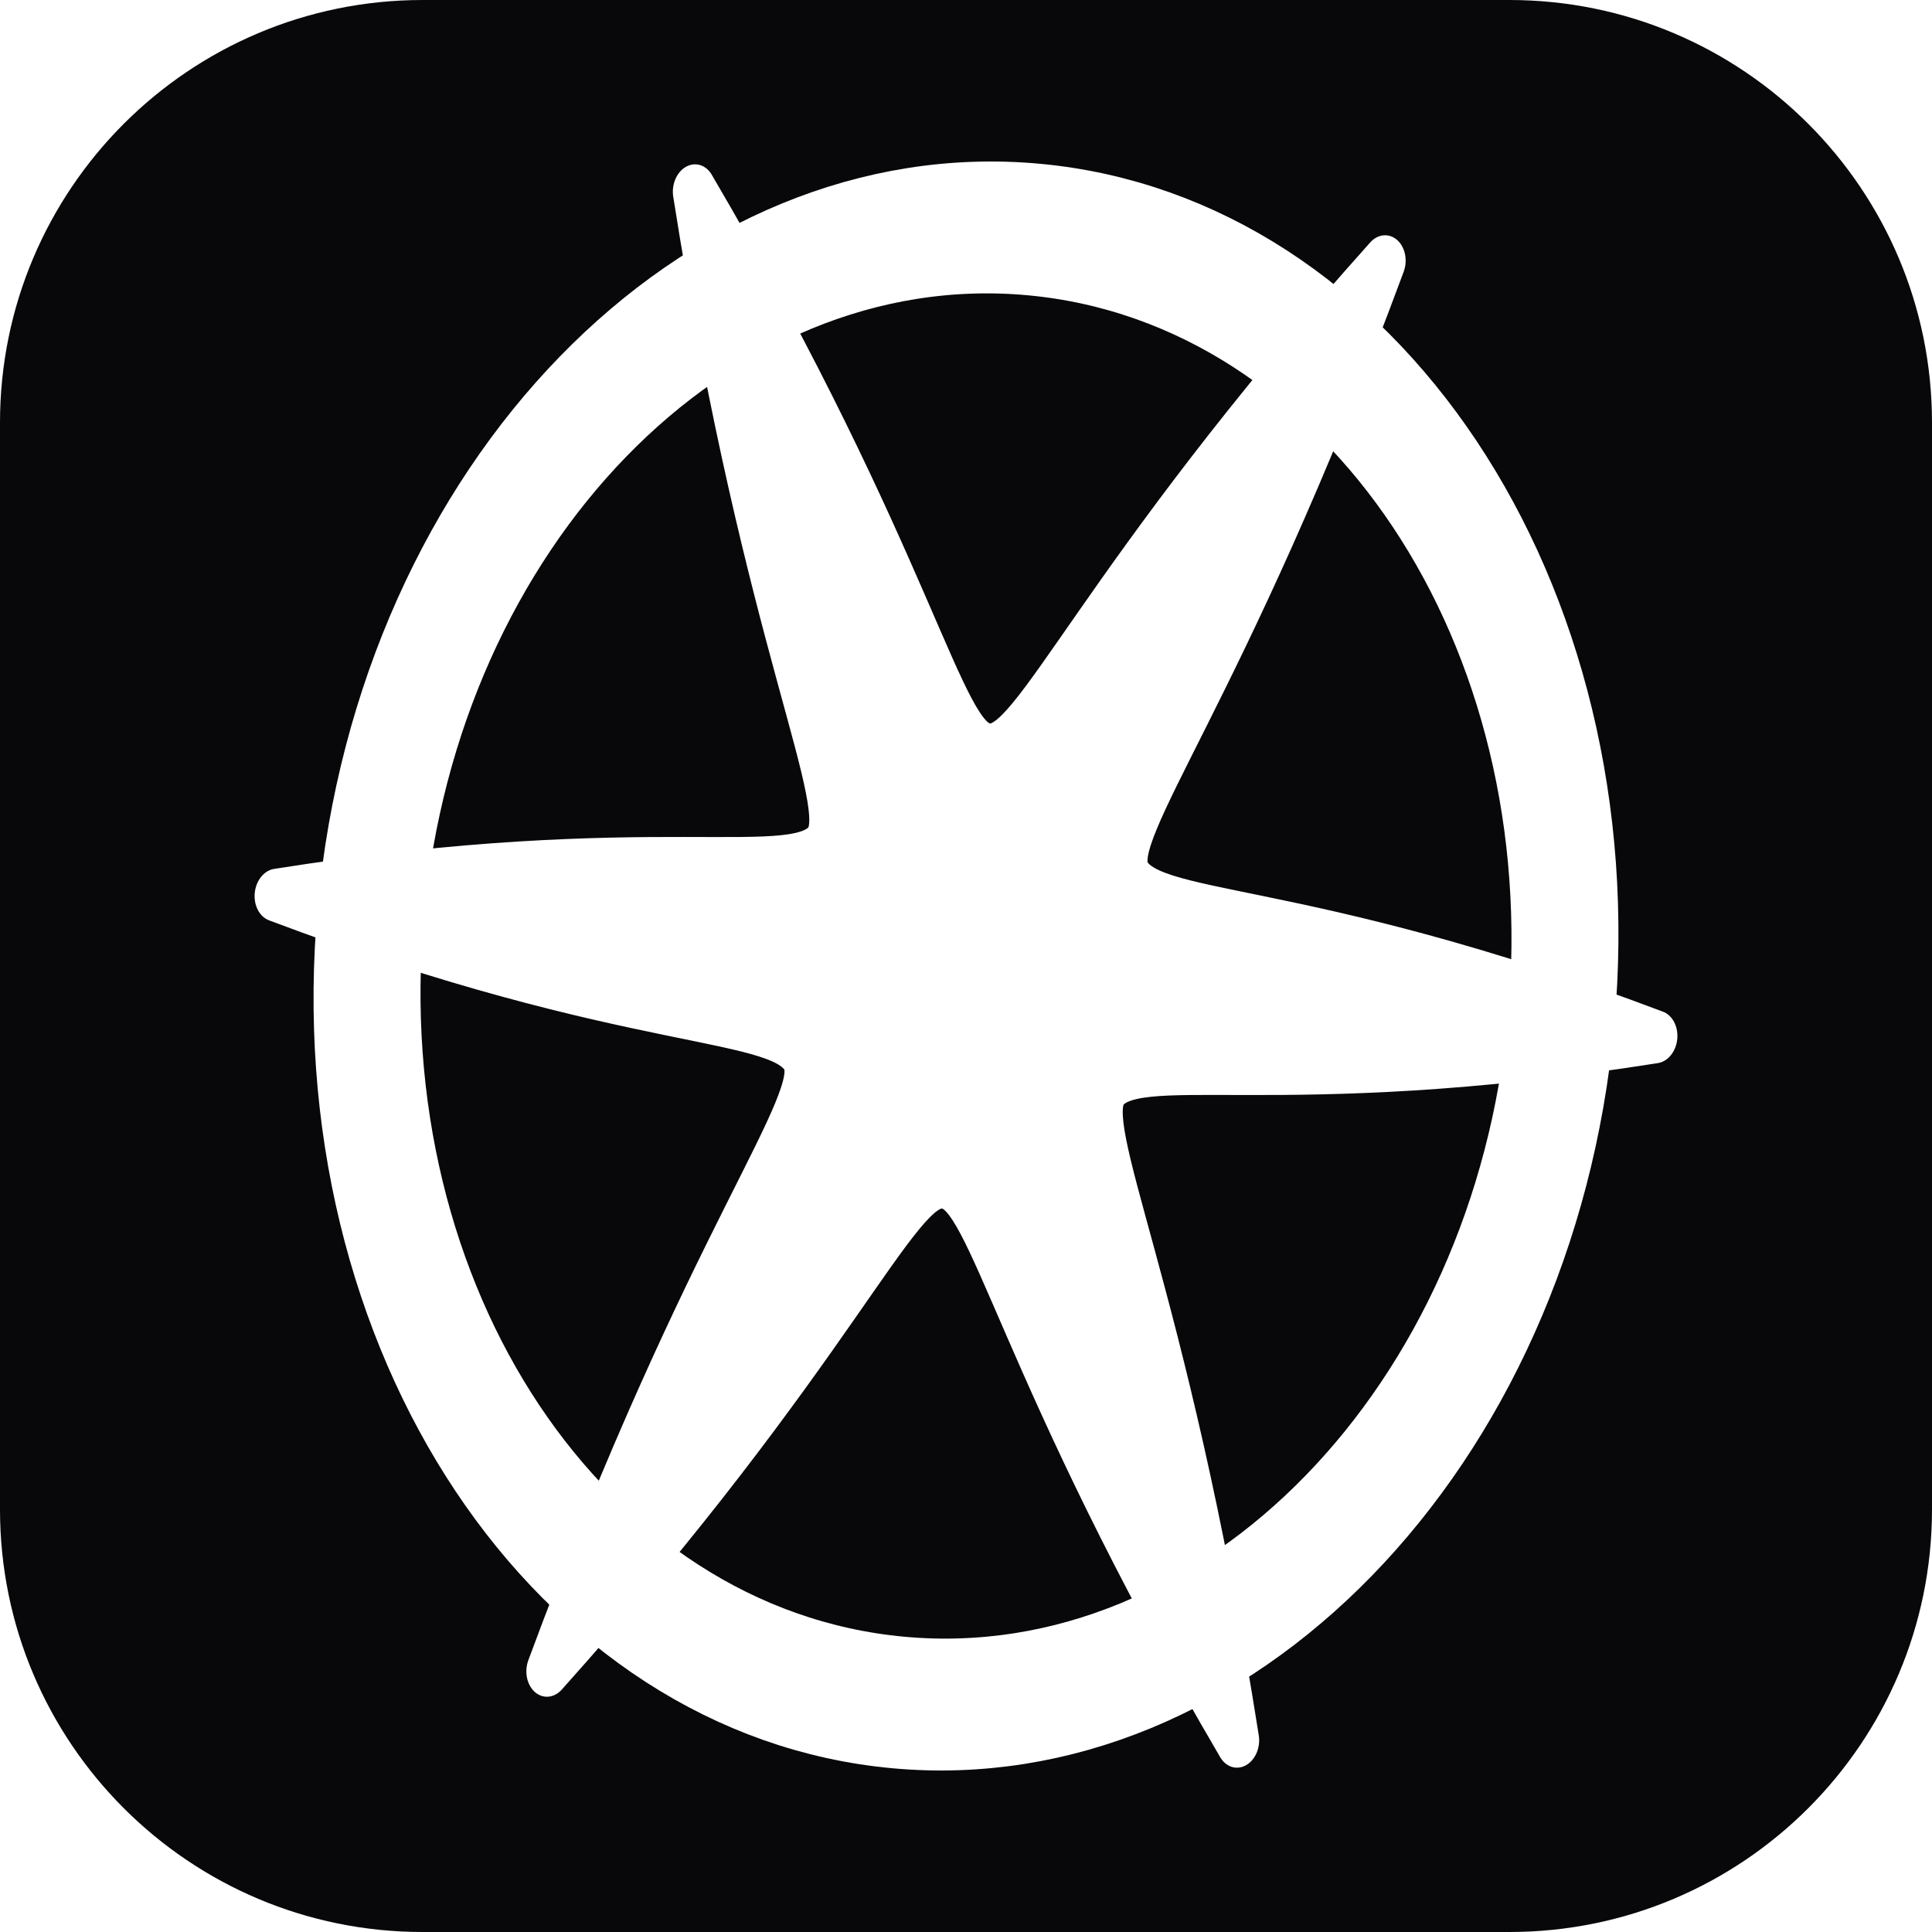
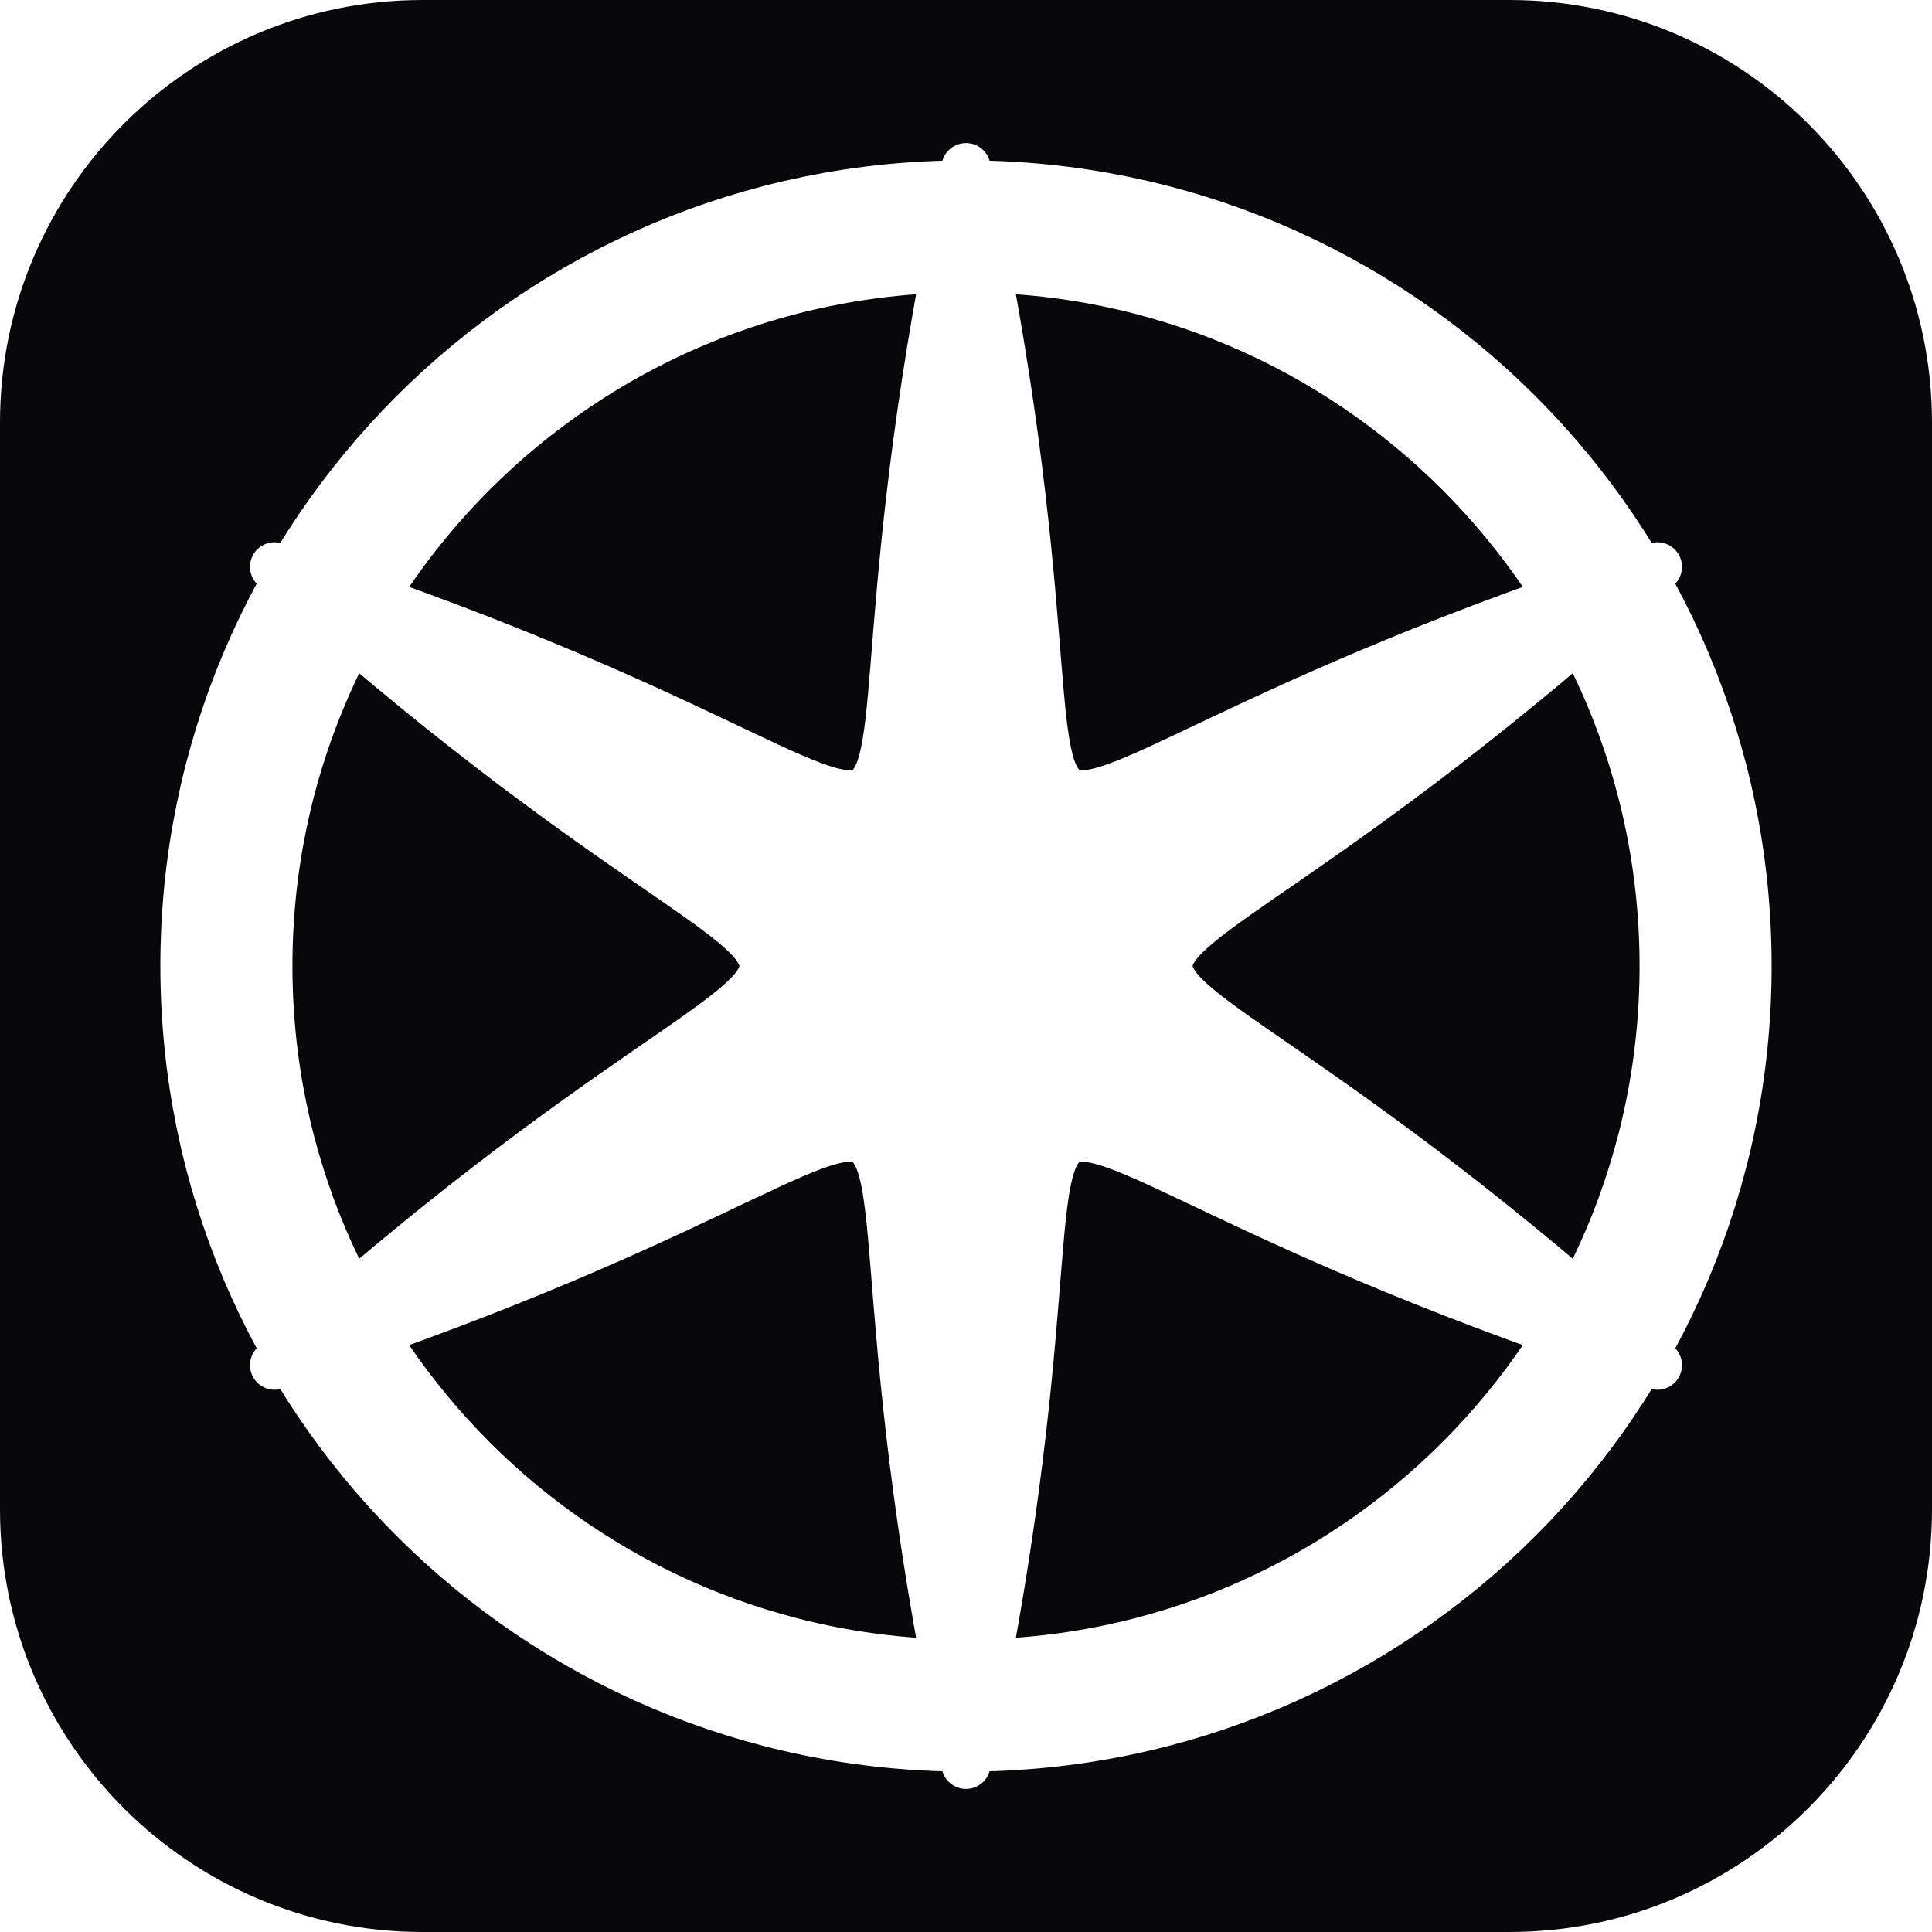
<svg xmlns="http://www.w3.org/2000/svg" width="64" height="64" viewBox="0 0 64 64">
  <rect width="64" height="64" rx="14" fill="#08080a" />
  <g transform="translate(4 4) scale(.875)" color="#fff">
-     <g transform="translate(32 32) rotate(5.25) scale(.808 1)" fill="currentColor">
+     <g transform="translate(32 32)" fill="currentColor">
      <circle r="28" fill="none" stroke="currentColor" stroke-width="5" />
-       <path d="M32.499 .284C-2.565 7.478 5.297-5.869 16.004 28.287C-7.759 1.517 7.731 1.652-16.495 28.003C-5.193-5.961 2.434 7.522-32.499-.284C2.565-7.478-5.297 5.869-16.004-28.287C7.759-1.517-7.731-1.652 16.495-28.003C5.193 5.961-2.434-7.522 32.499 .284Z" stroke="currentColor" stroke-width="2" stroke-linejoin="round" />
+       <path transform="rotate(-30.5) scale(.93)" d="M32.499 .284C-2.565 7.478 5.297-5.869 16.004 28.287C-7.759 1.517 7.731 1.652-16.495 28.003C-5.193-5.961 2.434 7.522-32.499-.284C2.565-7.478-5.297 5.869-16.004-28.287C7.759-1.517-7.731-1.652 16.495-28.003C5.193 5.961-2.434-7.522 32.499 .284Z" stroke="currentColor" stroke-width="2" stroke-linejoin="round" />
    </g>
  </g>
</svg>
